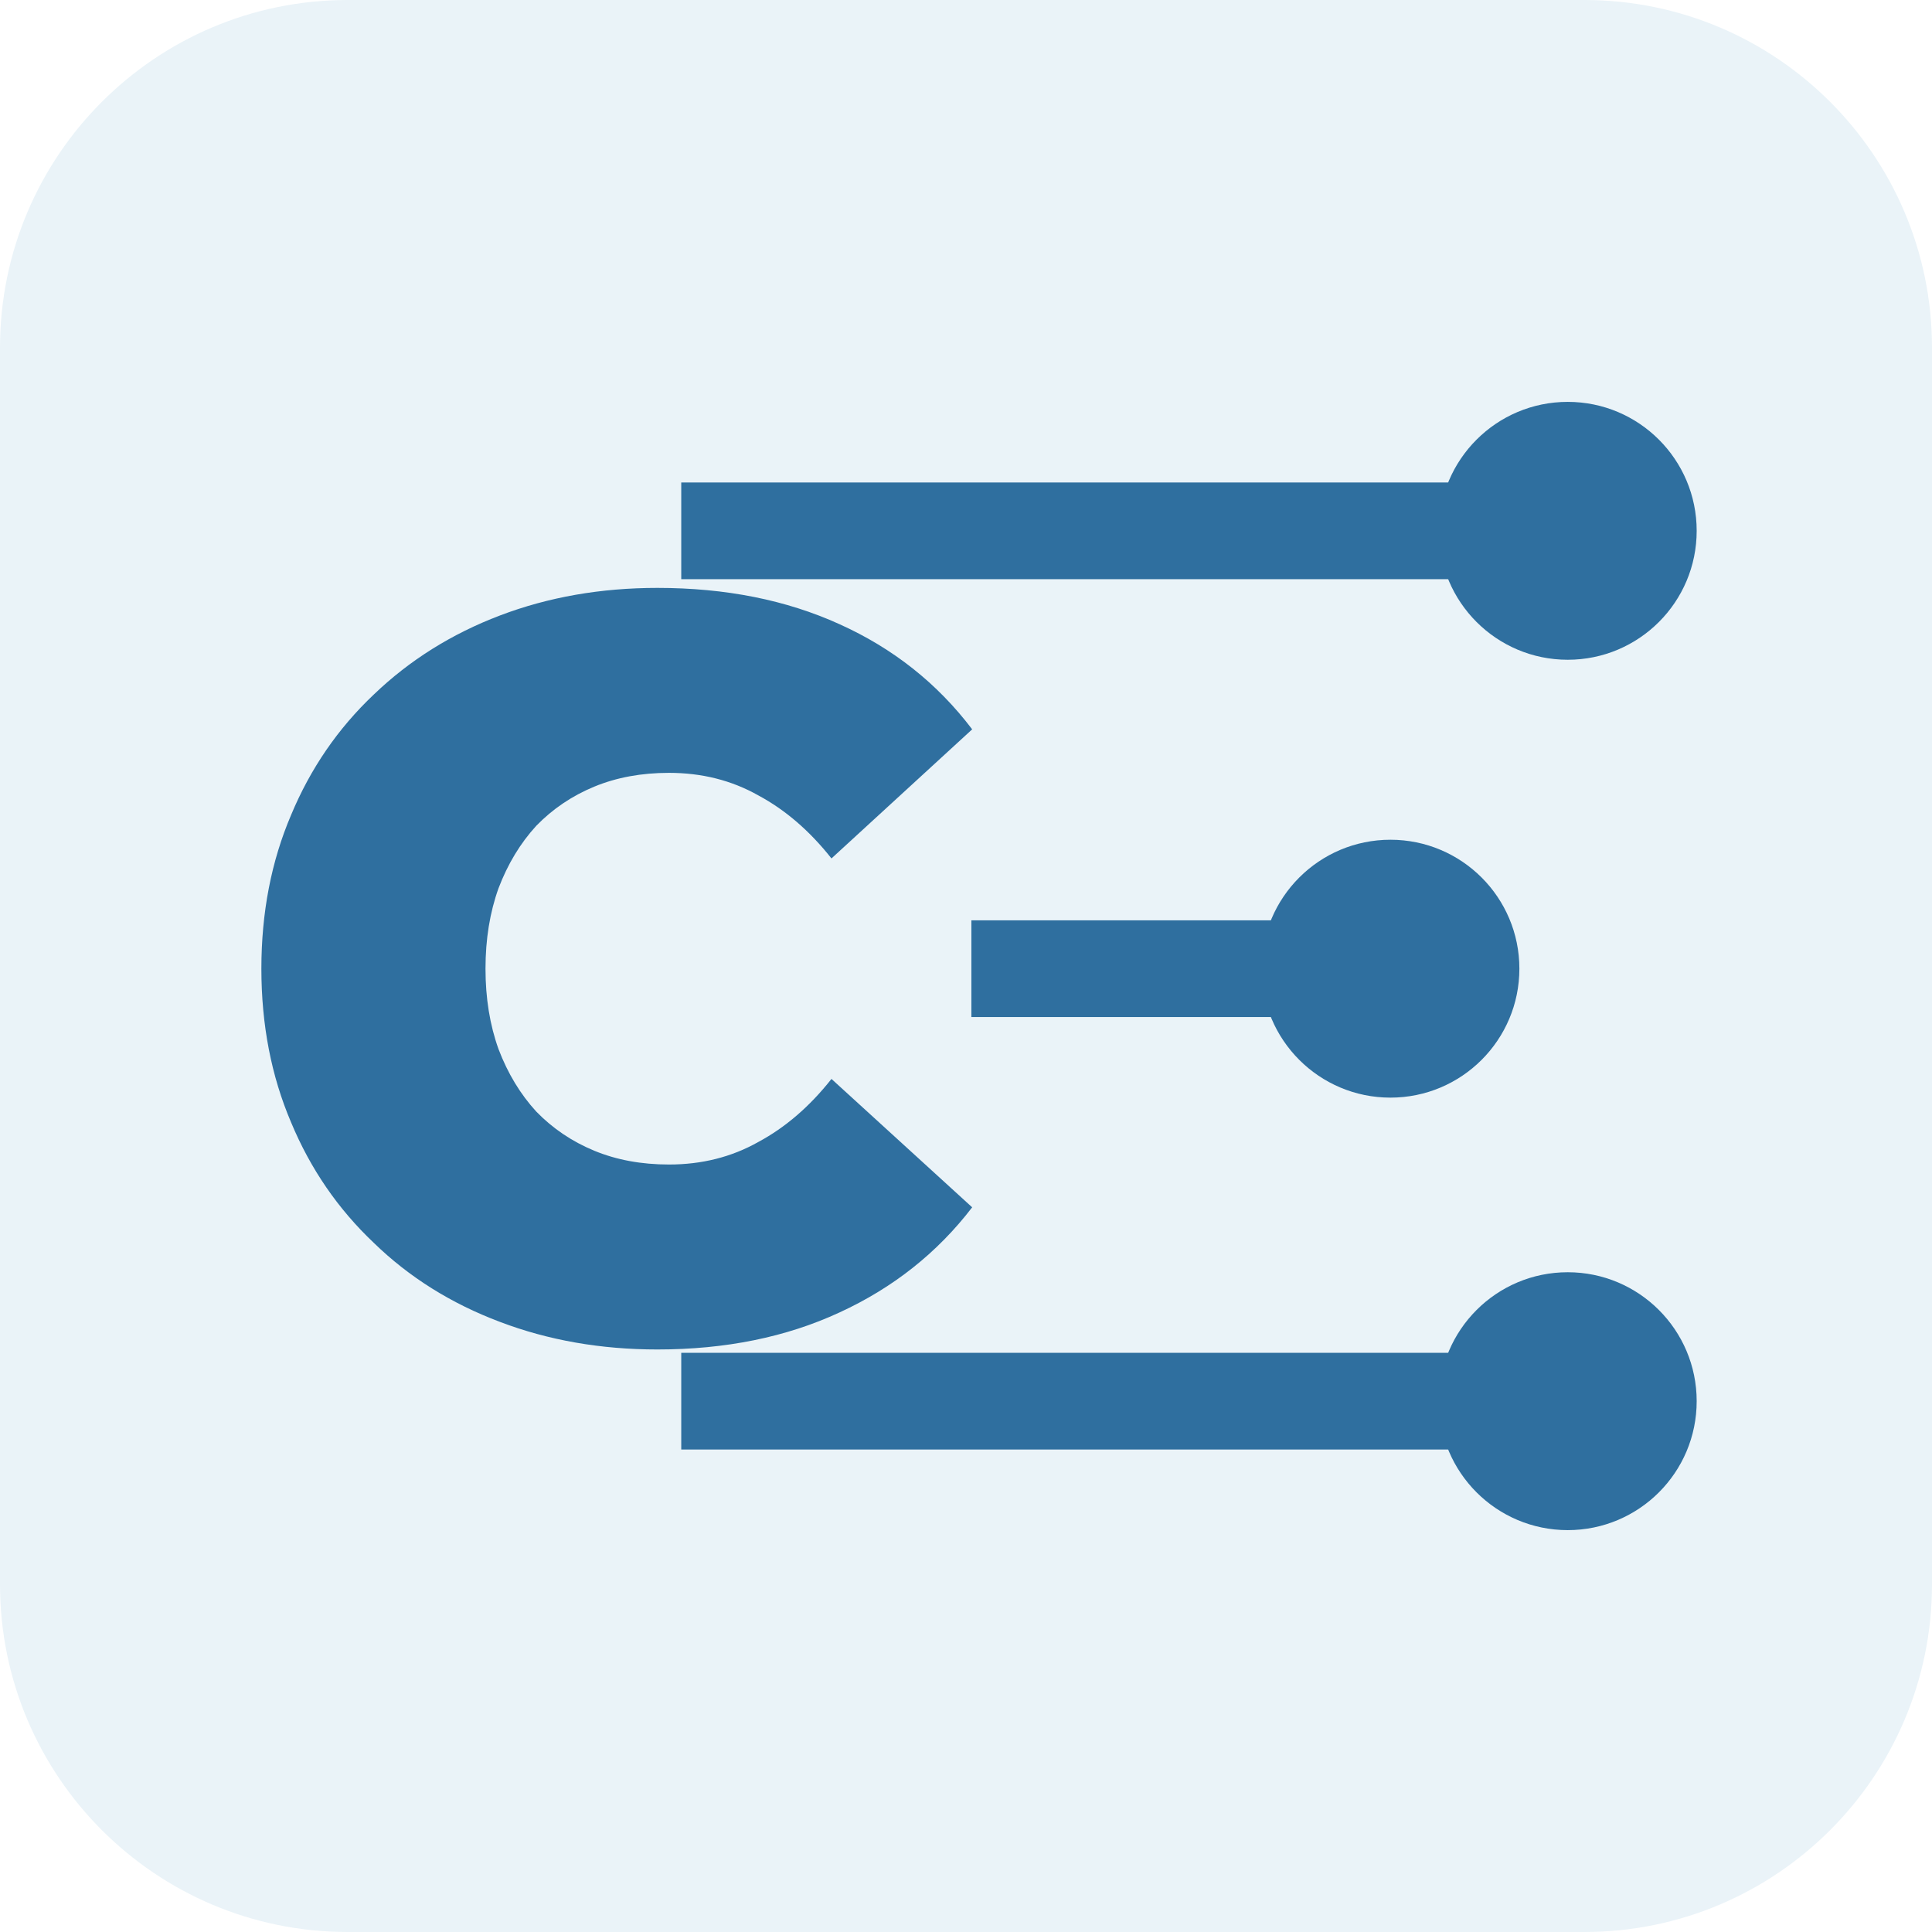
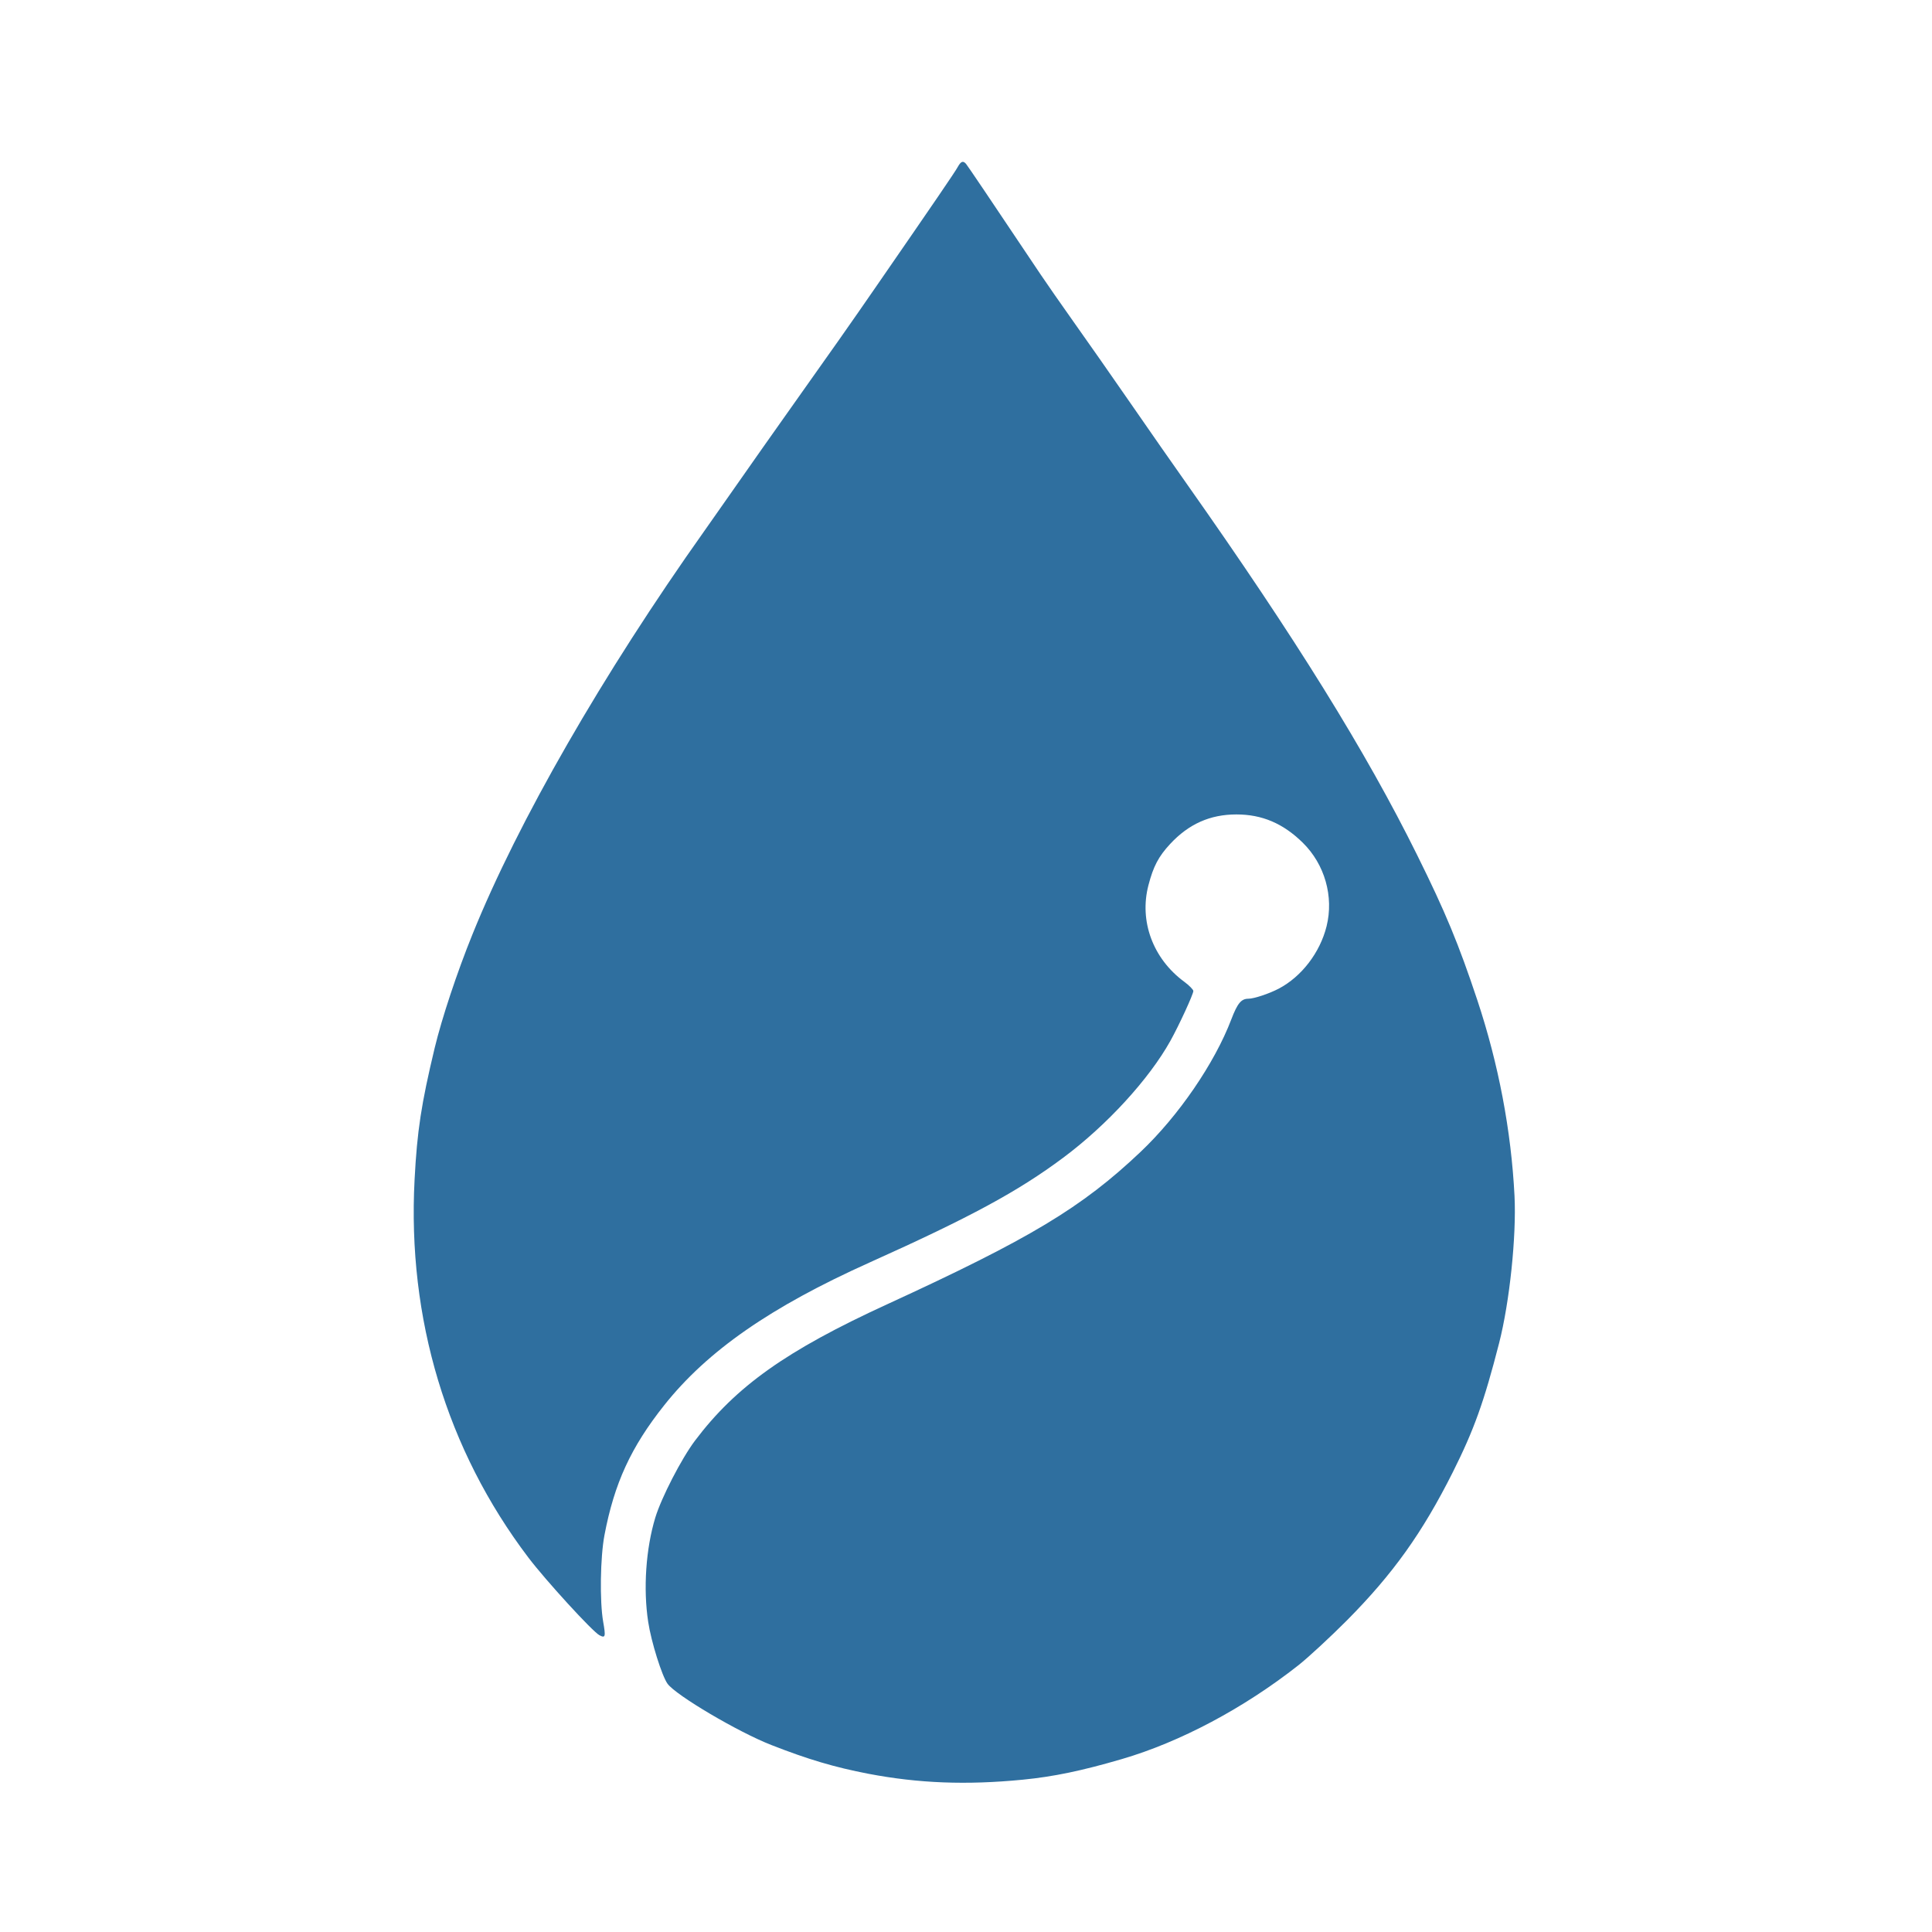
- <svg xmlns="http://www.w3.org/2000/svg" viewBox="-6.8 230.2 359.6 359.6">
-   <rect x="-6.8" y="230.2" width="359.6" height="359.6" rx="64.728" fill="#eaf3f8" />
-   <g fill="#2f6f9f">
-     <path transform="translate(108 410.5) scale(1.35) translate(-108 -410.5)" d="M113.6 463Q101.9 463 91.9 459.2Q81.8 455.4 74.5 448.3Q67.1 441.3 63.1 431.7Q59 422.1 59 410.5Q59 398.9 63.1 389.3Q67.1 379.7 74.5 372.7Q81.9 365.6 91.9 361.8Q101.9 358 113.6 358Q127.7 358 138.7 363Q149.8 368 157 377.5L137.6 395.3Q133.1 389.6 127.5 386.6Q122 383.5 115.2 383.5Q109.5 383.5 104.9 385.4Q100.3 387.3 96.9 390.8Q93.6 394.4 91.7 399.4Q89.9 404.4 89.9 410.5Q89.9 416.6 91.7 421.6Q93.6 426.6 96.9 430.2Q100.3 433.7 104.9 435.6Q109.5 437.5 115.2 437.5Q122 437.5 127.5 434.4Q133.1 431.4 137.6 425.7L157 443.4Q149.8 452.8 138.7 457.9Q127.7 463 113.6 463Z" />
-     <g fill="none" stroke="#2f6f9f" stroke-width="18" stroke-linejoin="round">
-       <path d="M120 329H290M120 491H290" />
-     </g>
-     <circle cx="285" cy="329" r="24" />
-     <circle cx="285" cy="491" r="24" />
-     <path d="M174 410.5H250" fill="none" stroke="#2f6f9f" stroke-width="18" />
-     <circle cx="252" cy="410.5" r="24" />
-   </g>
+ <svg xmlns="http://www.w3.org/2000/svg" viewBox="-54.22 -17.22 280.44 280.44">
+   <path fill="#2f6f9f" fill-rule="evenodd" d="M94.25,241.11C98.73,240.67 102.76,239.83 108.62,238.12C117.10,235.64 126.32,230.74 134.25,224.50C135.69,223.36 138.86,220.43 141.30,217.98C148.00,211.22 152.24,205.28 156.66,196.48C159.73,190.35 161.19,186.30 163.38,177.75C164.91,171.79 165.91,162.21 165.62,156.38C165.14,146.91 163.31,137.26 160.22,127.95C157.49,119.75 155.60,115.19 151.48,106.88C144.04,91.85 133.81,75.37 118.12,53.12C116.27,50.51 112.55,45.17 109.84,41.25C107.13,37.33 103.43,32.04 101.62,29.50C99.82,26.96 97.66,23.86 96.83,22.62C89.42,11.55 86.23,6.83 86.00,6.56C85.57,6.07 85.26,6.19 84.80,7.02C84.39,7.77 81.52,11.97 73.13,24.12C69.25,29.75 66.62,33.48 59.76,43.15C57.90,45.77 55.14,49.69 53.62,51.87C52.11,54.04 49.59,57.63 48.02,59.85C33.30,80.60 20.98,102.02 14.37,118.38C12.12,123.93 9.92,130.57 8.88,134.88C6.93,143.01 6.33,146.92 5.96,153.99C4.89,174.19 10.63,193.24 22.47,208.86C24.99,212.18 31.80,219.63 32.79,220.14C33.66,220.60 33.72,220.38 33.33,218.16C32.82,215.22 32.91,208.84 33.52,205.62C34.95,198.09 37.36,192.84 42.20,186.75C48.47,178.86 57.64,172.49 72.00,166.04C86.62,159.47 93.54,155.73 100.12,150.82C106.43,146.12 112.56,139.44 115.66,133.88C116.92,131.62 119.00,127.10 119.00,126.63C119.00,126.43 118.40,125.82 117.67,125.28C113.14,121.94 111.12,116.50 112.48,111.28C113.19,108.55 113.94,107.11 115.63,105.29C118.32,102.39 121.43,101.00 125.25,101.00C128.97,101.00 132.03,102.30 134.88,105.10C138.08,108.24 139.41,112.92 138.34,117.23C137.39,121.05 134.71,124.55 131.39,126.29C130.00,127.02 127.80,127.75 126.99,127.75C125.95,127.75 125.40,128.42 124.51,130.75C122.08,137.13 116.85,144.76 111.33,149.99C102.80,158.07 95.33,162.56 74.54,172.11C59.92,178.82 52.61,184.01 46.66,191.90C44.70,194.51 41.79,200.15 40.90,203.07C39.53,207.58 39.13,213.41 39.87,218.21C40.30,221.08 41.87,226.08 42.68,227.19C43.92,228.88 52.95,234.21 57.75,236.08C63.11,238.18 66.95,239.31 71.82,240.25C79.11,241.64 86.06,241.91 94.25,241.11Z" />
</svg>
